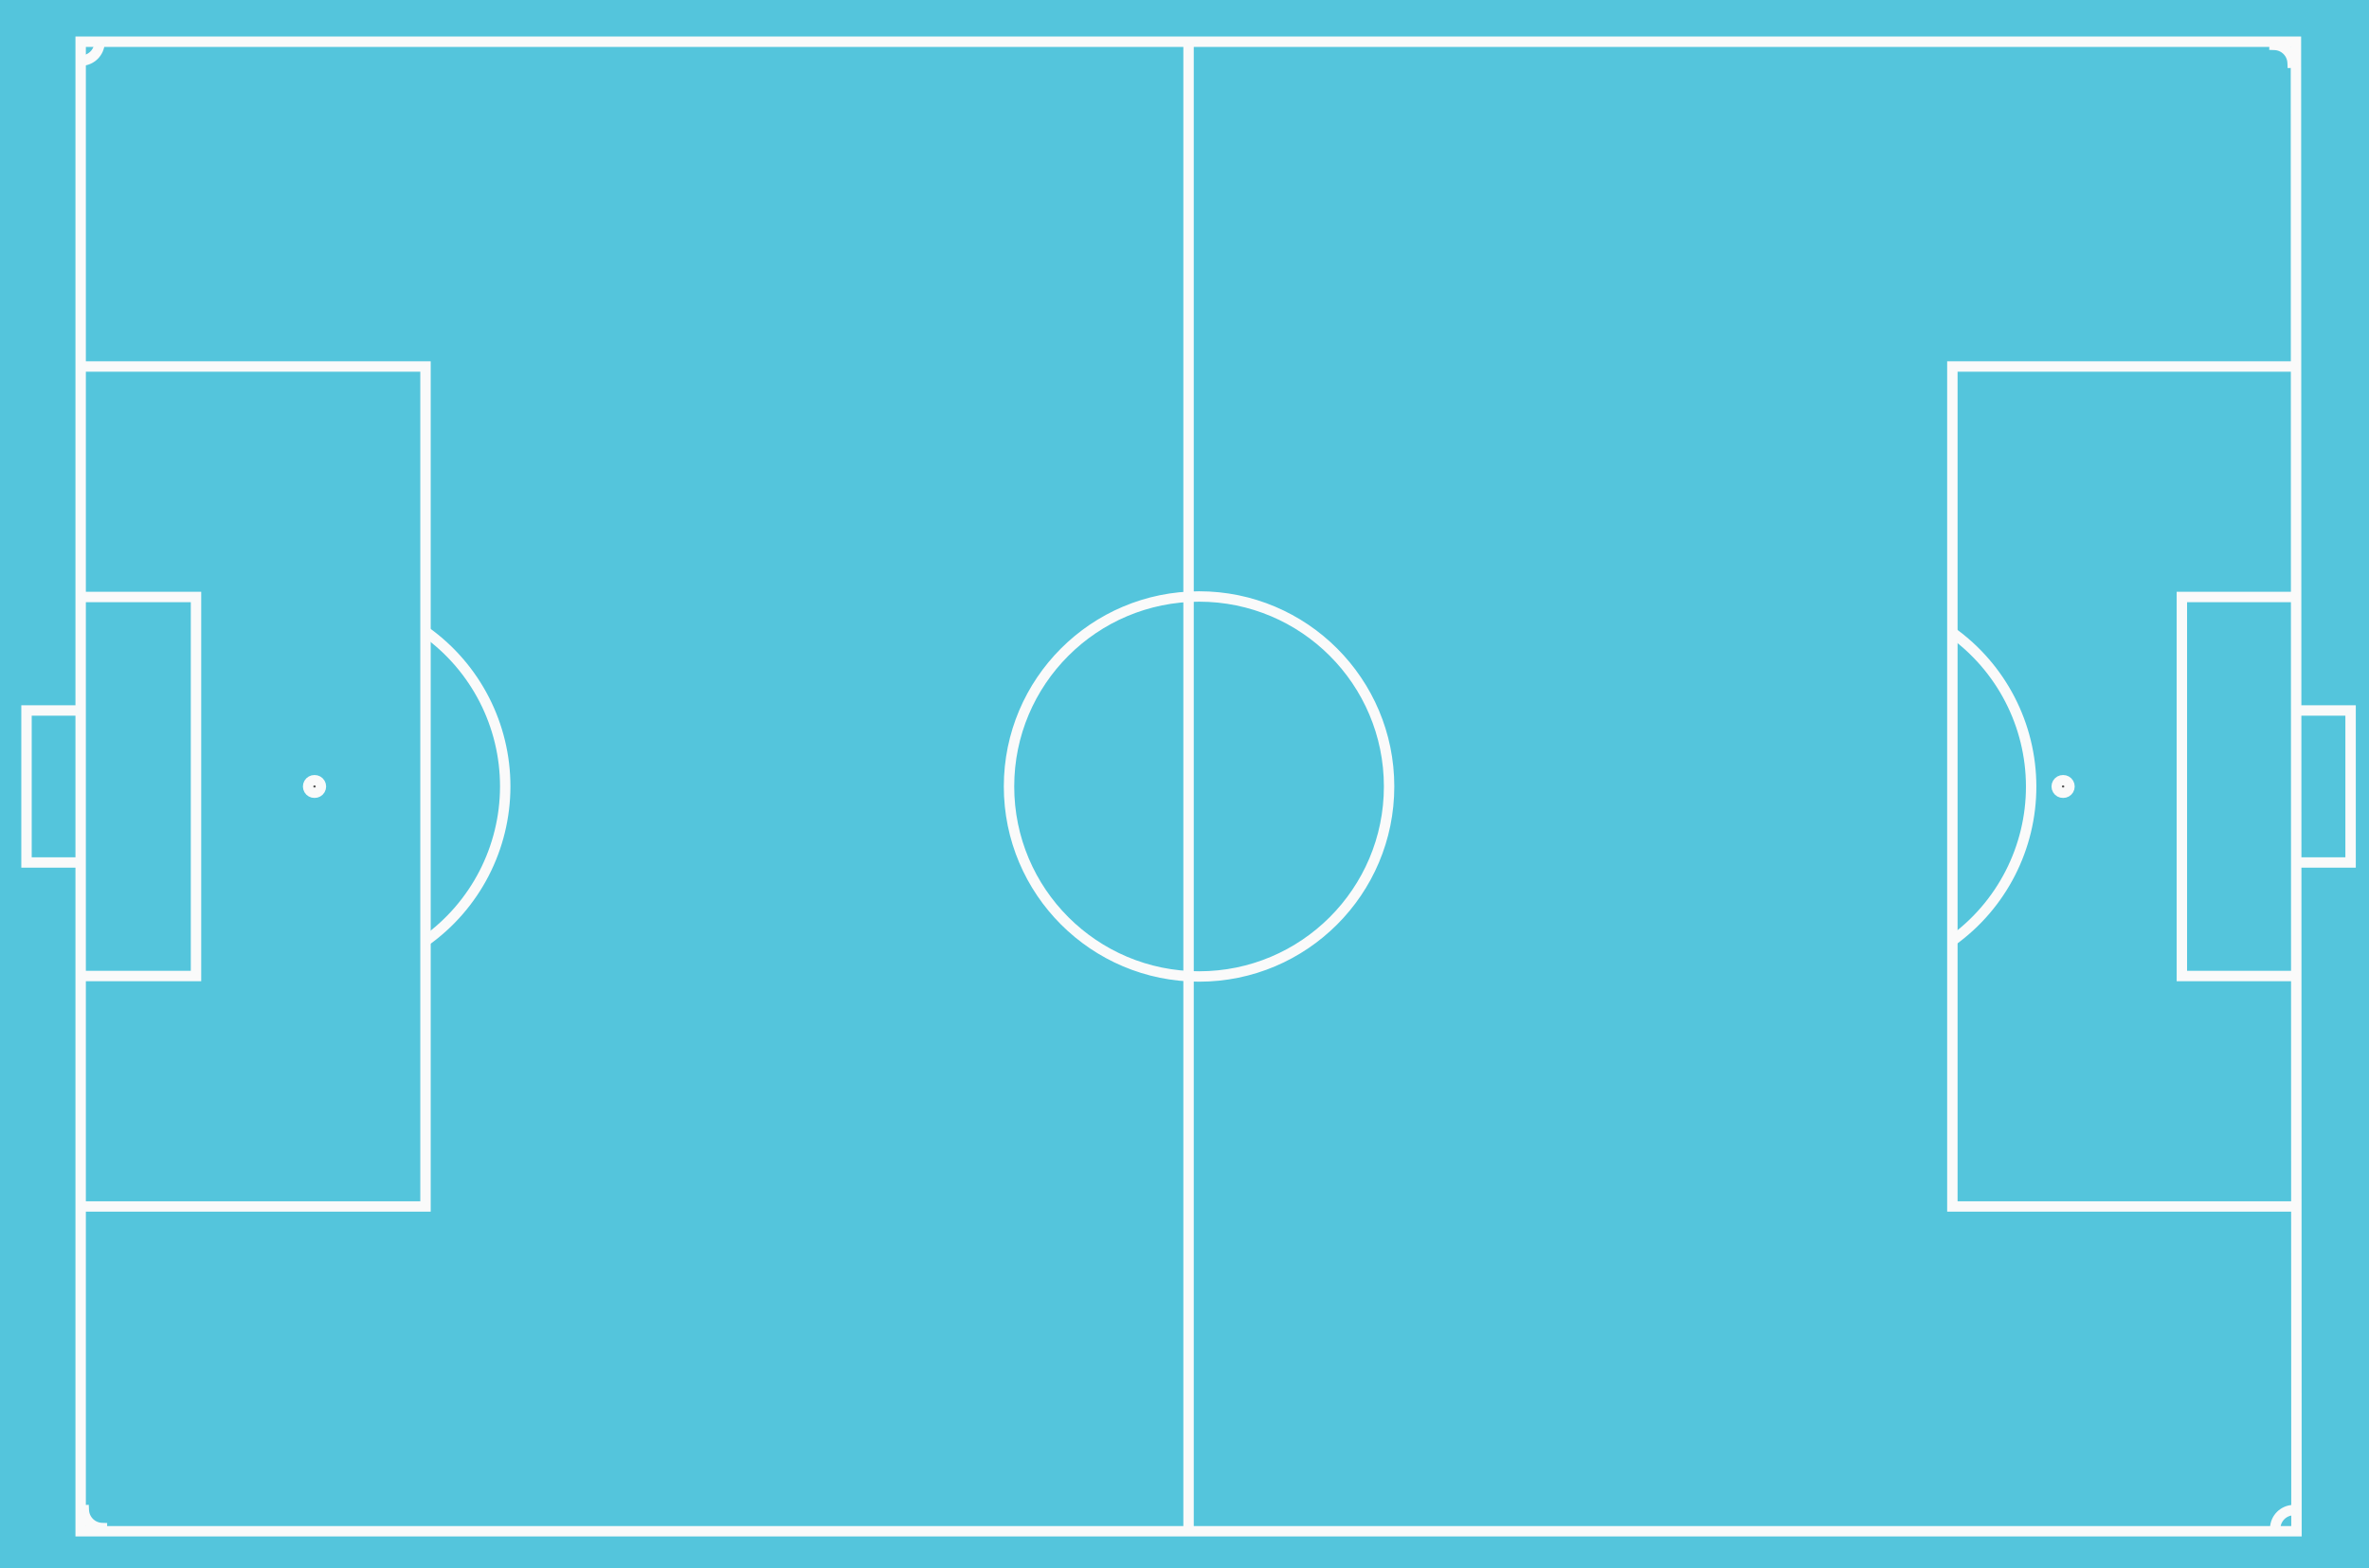
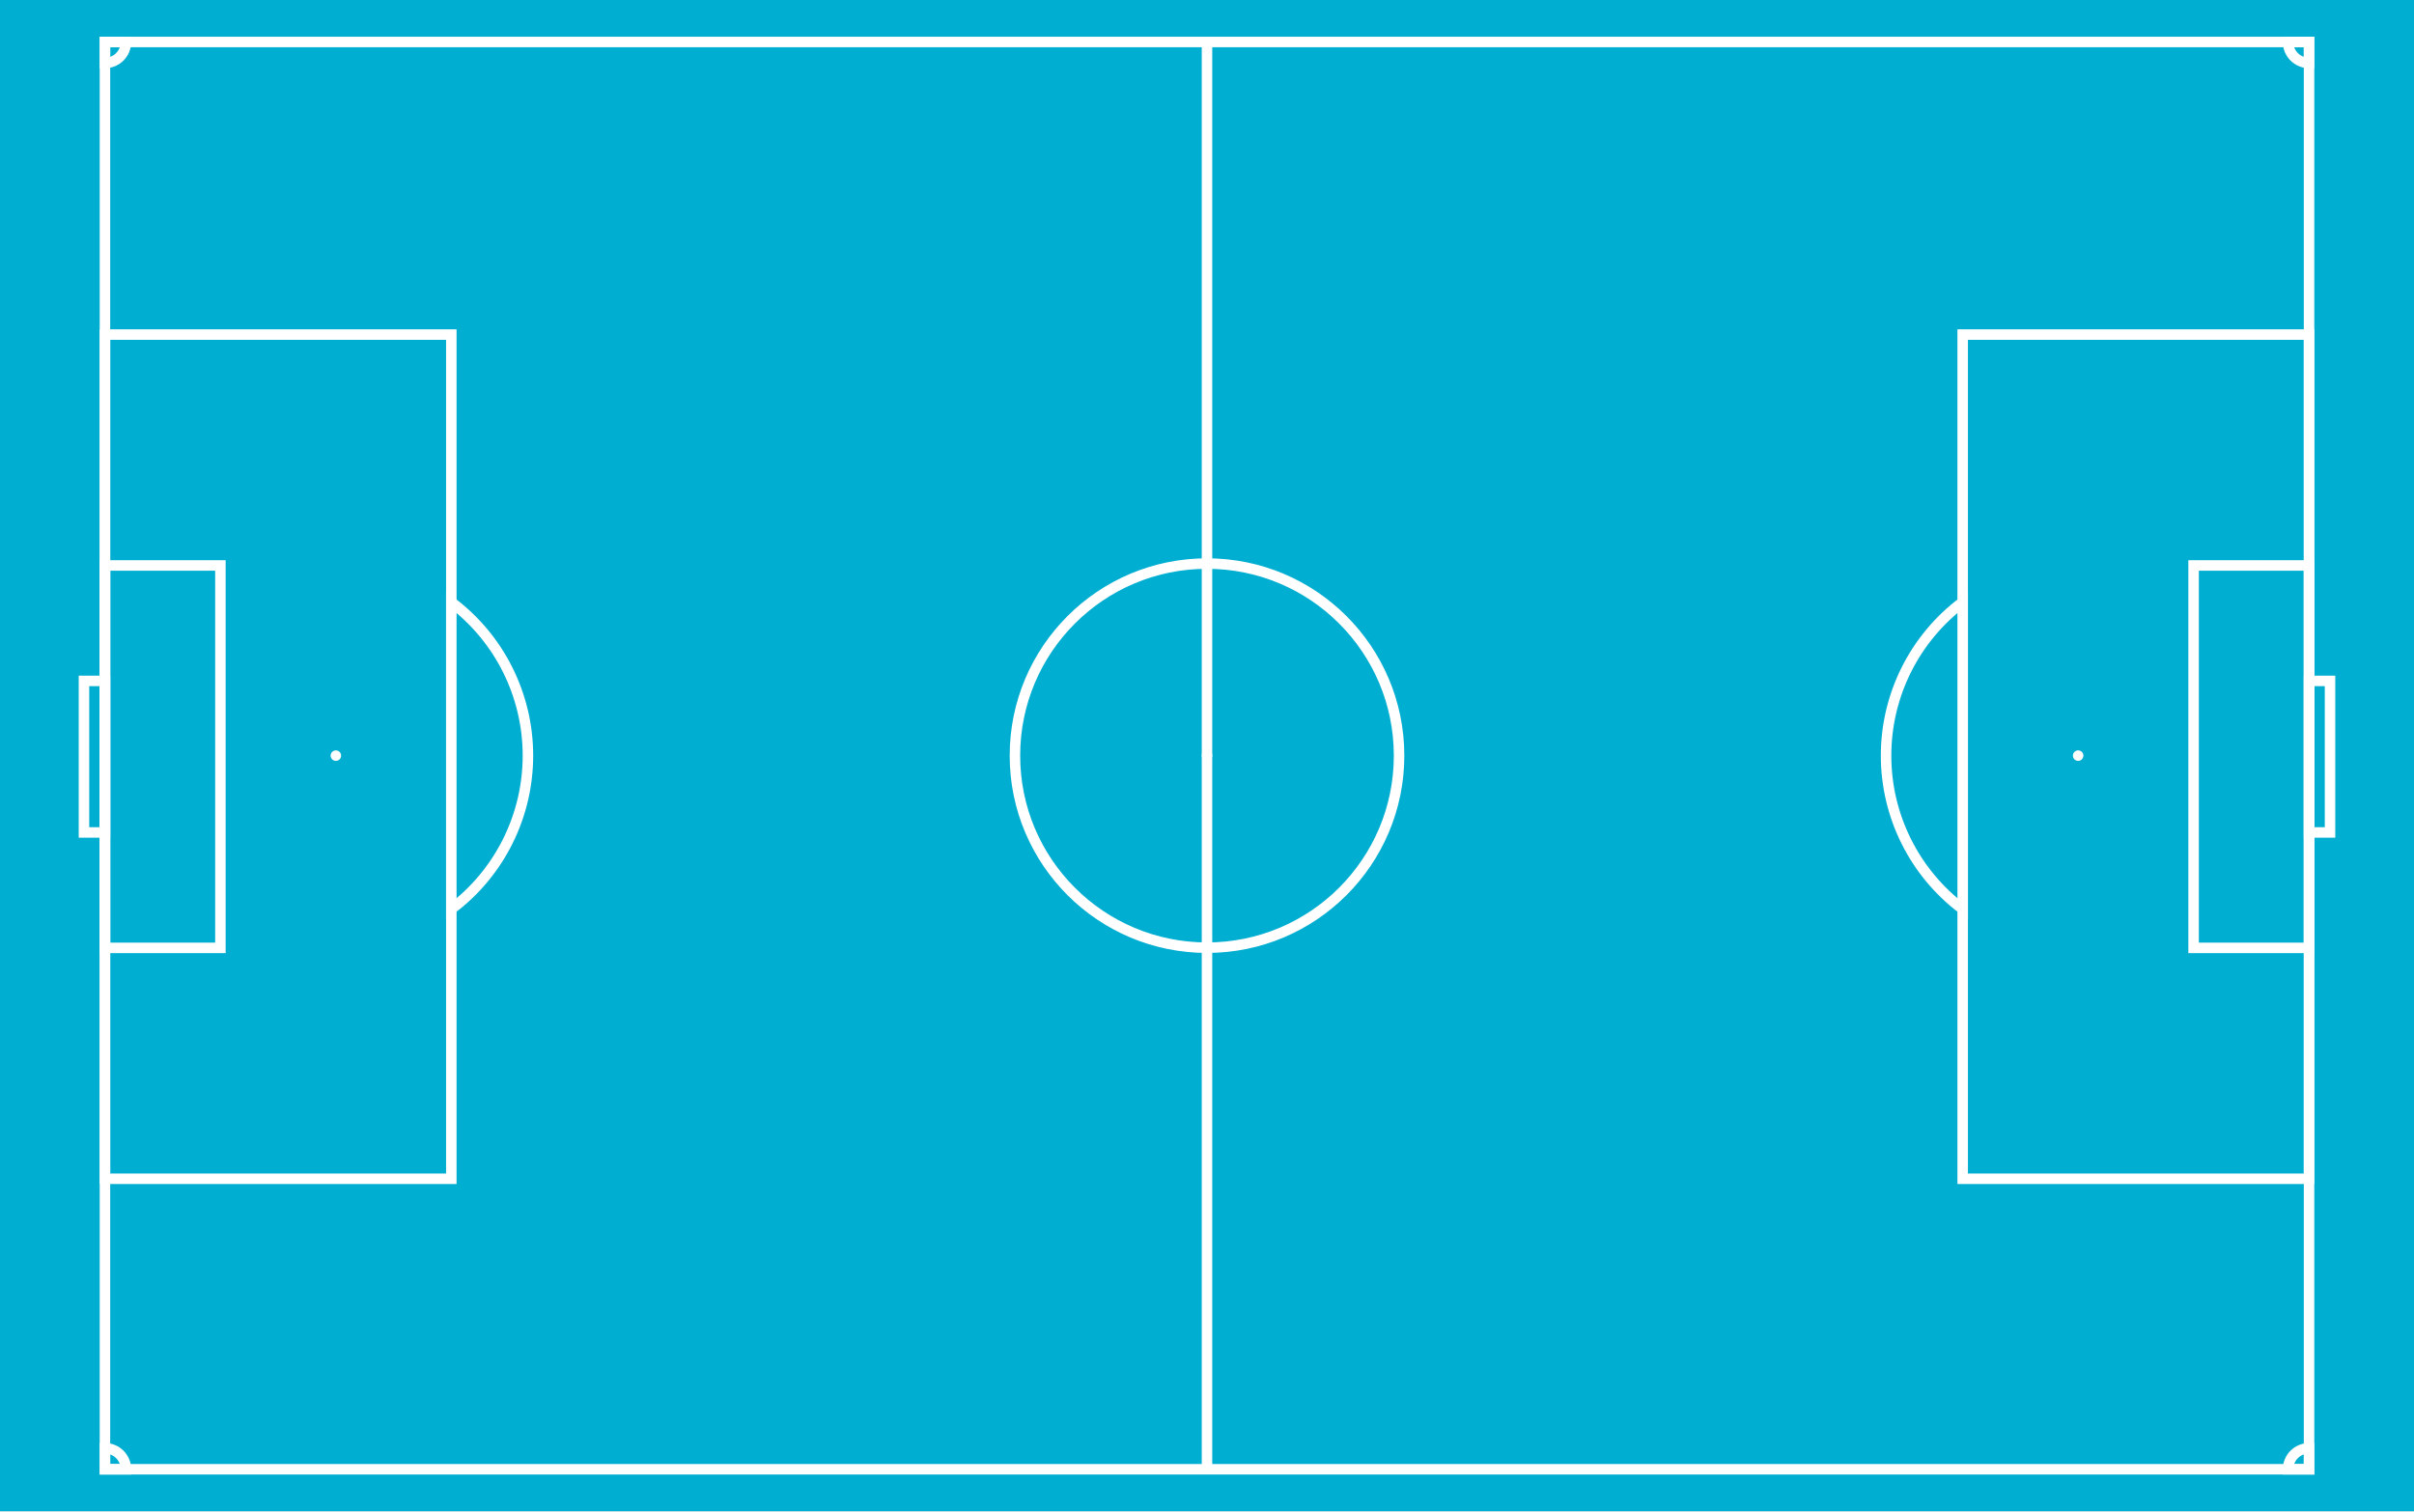
- <svg xmlns="http://www.w3.org/2000/svg" width="683" height="452">
+ <svg xmlns="http://www.w3.org/2000/svg" width="1150" height="720">
  <g>
-     <rect fill="none" id="canvas_background" height="454" width="685" y="-1" x="-1" />
-   </g>
-   <g>
-     <g transform="rotate(90, 339.723, 226.521)" opacity="0.65" id="g2174">
-       <rect fill="#00AED1" fill-rule="evenodd" stroke="#ffffff" stroke-width="3" stroke-linecap="square" stroke-miterlimit="4" stroke-dashoffset="0" id="rect7516" width="456.053" height="693.2" x="111.697" y="-120.079" />
-       <path fill="none" fill-opacity="0.75" fill-rule="evenodd" stroke="#ffffff" stroke-width="3" stroke-miterlimit="4" d="m125.233,-95.69l0,638.68l429.515,0l0,-638.835l-429.515,0.155z" id="path2239" />
-       <path fill="none" fill-opacity="0.75" fill-rule="evenodd" stroke="#ffffff" stroke-width="3" stroke-miterlimit="4" d="m218.887,-95.339l0,98.7l242.207,0l0,-99.165" id="path3116" />
-       <path fill="none" fill-opacity="0.75" fill-rule="evenodd" stroke="#ffffff" stroke-width="3" stroke-miterlimit="4" d="m285.342,-95.805l0,33.001l109.296,0l0,-33.001" id="path3118" />
-       <path fill="none" fill-opacity="0.75" fill-rule="evenodd" stroke="#ffffff" stroke-width="3" stroke-miterlimit="4" id="path3120" d="m218.887,542.269l0,-98.7l242.207,0l0,99.165" />
-       <path fill="none" fill-opacity="0.75" fill-rule="evenodd" stroke="#ffffff" stroke-width="3" stroke-miterlimit="4" id="path3122" d="m285.342,542.735l0,-33.001l109.296,0l0,33.001" />
-       <path fill="none" fill-opacity="0.75" fill-rule="evenodd" stroke="#ffffff" stroke-width="3" stroke-miterlimit="4" d="m125.11,223.573l429.47,0" id="path3124" />
-       <path fill="none" fill-rule="evenodd" stroke="#ffffff" stroke-width="3" stroke-miterlimit="4" stroke-dashoffset="0" id="path3142" d="m394.78,220.549a54.789,54.789 0 1 1 -109.578,0a54.789,54.789 0 1 1 109.578,0z" />
-       <path fill="none" fill-opacity="0.75" fill-rule="evenodd" stroke="#ffffff" stroke-width="3" stroke-linecap="square" stroke-miterlimit="4" d="m318.074,543.906l0,14.695l43.833,0l0,-14.949" id="path3994" />
-       <path fill="none" fill-opacity="0.75" fill-rule="evenodd" stroke="#ffffff" stroke-width="3" stroke-linecap="square" stroke-miterlimit="4" id="path4869" d="m318.074,-96.752l0,-14.695l43.833,0l0,14.949" />
-       <path fill="#000000" fill-rule="evenodd" stroke="#ffffff" stroke-width="3" stroke-linecap="square" stroke-miterlimit="4" stroke-dashoffset="0" id="path5748" d="m341.795,475.565a1.805,1.805 0 1 1 -3.609,0a1.805,1.805 0 1 1 3.609,0z" />
-       <path fill="#000000" fill-rule="evenodd" stroke="#ffffff" stroke-width="3" stroke-linecap="square" stroke-miterlimit="4" stroke-dashoffset="0" d="m341.795,-28.563a1.805,1.805 0 1 1 -3.609,0a1.805,1.805 0 1 1 3.609,0z" id="path5750" />
-       <path fill="none" fill-rule="evenodd" stroke="#ffffff" stroke-width="3" stroke-linecap="square" stroke-miterlimit="4" stroke-dashoffset="0" id="path5756" d="m125.557,537.546a5.384,5.384 0 0 1 5.131,5.188" />
-       <path fill="none" fill-rule="evenodd" stroke="#ffffff" stroke-width="3" stroke-linecap="square" stroke-miterlimit="4" stroke-dashoffset="0" d="m126.144,-89.543a5.384,-5.384 0 0 1 5.131,-5.188" id="path6631" />
-       <path fill="none" fill-rule="evenodd" stroke="#ffffff" stroke-width="3" stroke-linecap="square" stroke-miterlimit="4" stroke-dashoffset="0" id="path6633" d="m553.784,-89.716a-5.384,-5.384 0 0 1 -5.131,-5.188" />
-       <path fill="none" fill-rule="evenodd" stroke="#ffffff" stroke-width="3" stroke-linecap="square" stroke-miterlimit="4" stroke-dashoffset="0" d="m553.821,536.889a-5.384,5.384 0 0 1 -5.131,5.188" id="path6635" />
-       <path fill="none" fill-rule="evenodd" stroke="#ffffff" stroke-width="3" stroke-miterlimit="4" stroke-dashoffset="0" d="m295.449,443.4a54.789,54.789 0 0 1 89.083,0.139" id="path6637" />
-       <path fill="none" fill-rule="evenodd" stroke="#ffffff" stroke-width="3" stroke-miterlimit="4" stroke-dashoffset="0" id="path6641" d="m295.449,3.601a54.789,-54.789 0 0 1 89.083,-0.139" />
-     </g>
+     <rect id="svg_1" fill="#00AED1" height="720" width="1150" y="0" x="0" />
+     <path id="svg_2" fill="#00AED1" stroke-width="5" stroke="White" d="m575,20l-525,0l0,680l1050,0l0,-680l-525,0l0,680l0,-680z" />
+     <circle id="svg_3" fill-opacity="0" stroke-width="5" stroke="White" r="91.5" cy="360" cx="575" />
+     <circle id="svg_4" fill="White" stroke="White" r="2" cy="360" cx="575" />
+     <circle id="svg_5" fill="White" stroke="White" r="2" cy="360" cx="160" />
+     <circle id="svg_6" fill="White" stroke="White" r="2" cy="360" cx="990" />
+     <path id="svg_7" fill-opacity="0" stroke-width="5" stroke="White" d="m50,324.4l-10,0l0,72.2l10,0l0,-72.2z" />
+     <path id="svg_8" fill-opacity="0" stroke-width="5" stroke="White" d="m1100,324.4l10,0l0,72.2l-10,0l0,-72.2z" />
+     <path id="svg_9" fill-opacity="0" stroke-width="5" stroke="White" d="m50,269.4l55,0l0,182.2l-55,0l0,-182.2z" />
+     <path id="svg_10" fill-opacity="0" stroke-width="5" stroke="White" d="m1100,269.4l-55,0l0,182.2l55,0l0,-182.2z" />
+     <path id="svg_11" fill-opacity="0" stroke-width="5" stroke="White" d="m50,159.4l165,0l0,402.2l-165,0l0,-402.2z" />
+     <path id="svg_12" fill-opacity="0" stroke-width="5" stroke="White" d="m1100,159.4l-165,0l0,402.2l165,0l0,-402.2z" />
+     <path id="svg_13" fill="#00AED1" stroke-width="5" stroke="White" d="m215,286.875a91.5,91.5 0 0 1 0,146.25l0,-146.25z" />
+     <path id="svg_14" fill="#00AED1" stroke-width="5" stroke="White" d="m935,286.875a91.5,91.5 0 0 0 0,146.25l0,-146.25z" />
+     <path id="svg_15" fill-opacity="0" stroke-width="5" stroke="White" d="m50,30a10,10 0 0 0 10,-10l-10,0l0,10z" />
+     <path id="svg_16" fill-opacity="0" stroke-width="5" stroke="White" d="m60,700a10,10 0 0 0 -10,-10l0,10l10,0z" />
+     <path id="svg_17" fill-opacity="0" stroke-width="5" stroke="White" d="m1100,690a10,10 0 0 0 -10,10l10,0l0,-10z" />
+     <path id="svg_18" fill-opacity="0" stroke-width="5" stroke="White" d="m1090,20a10,10 0 0 0 10,10l0,-10l-10,0z" />
  </g>
</svg>
